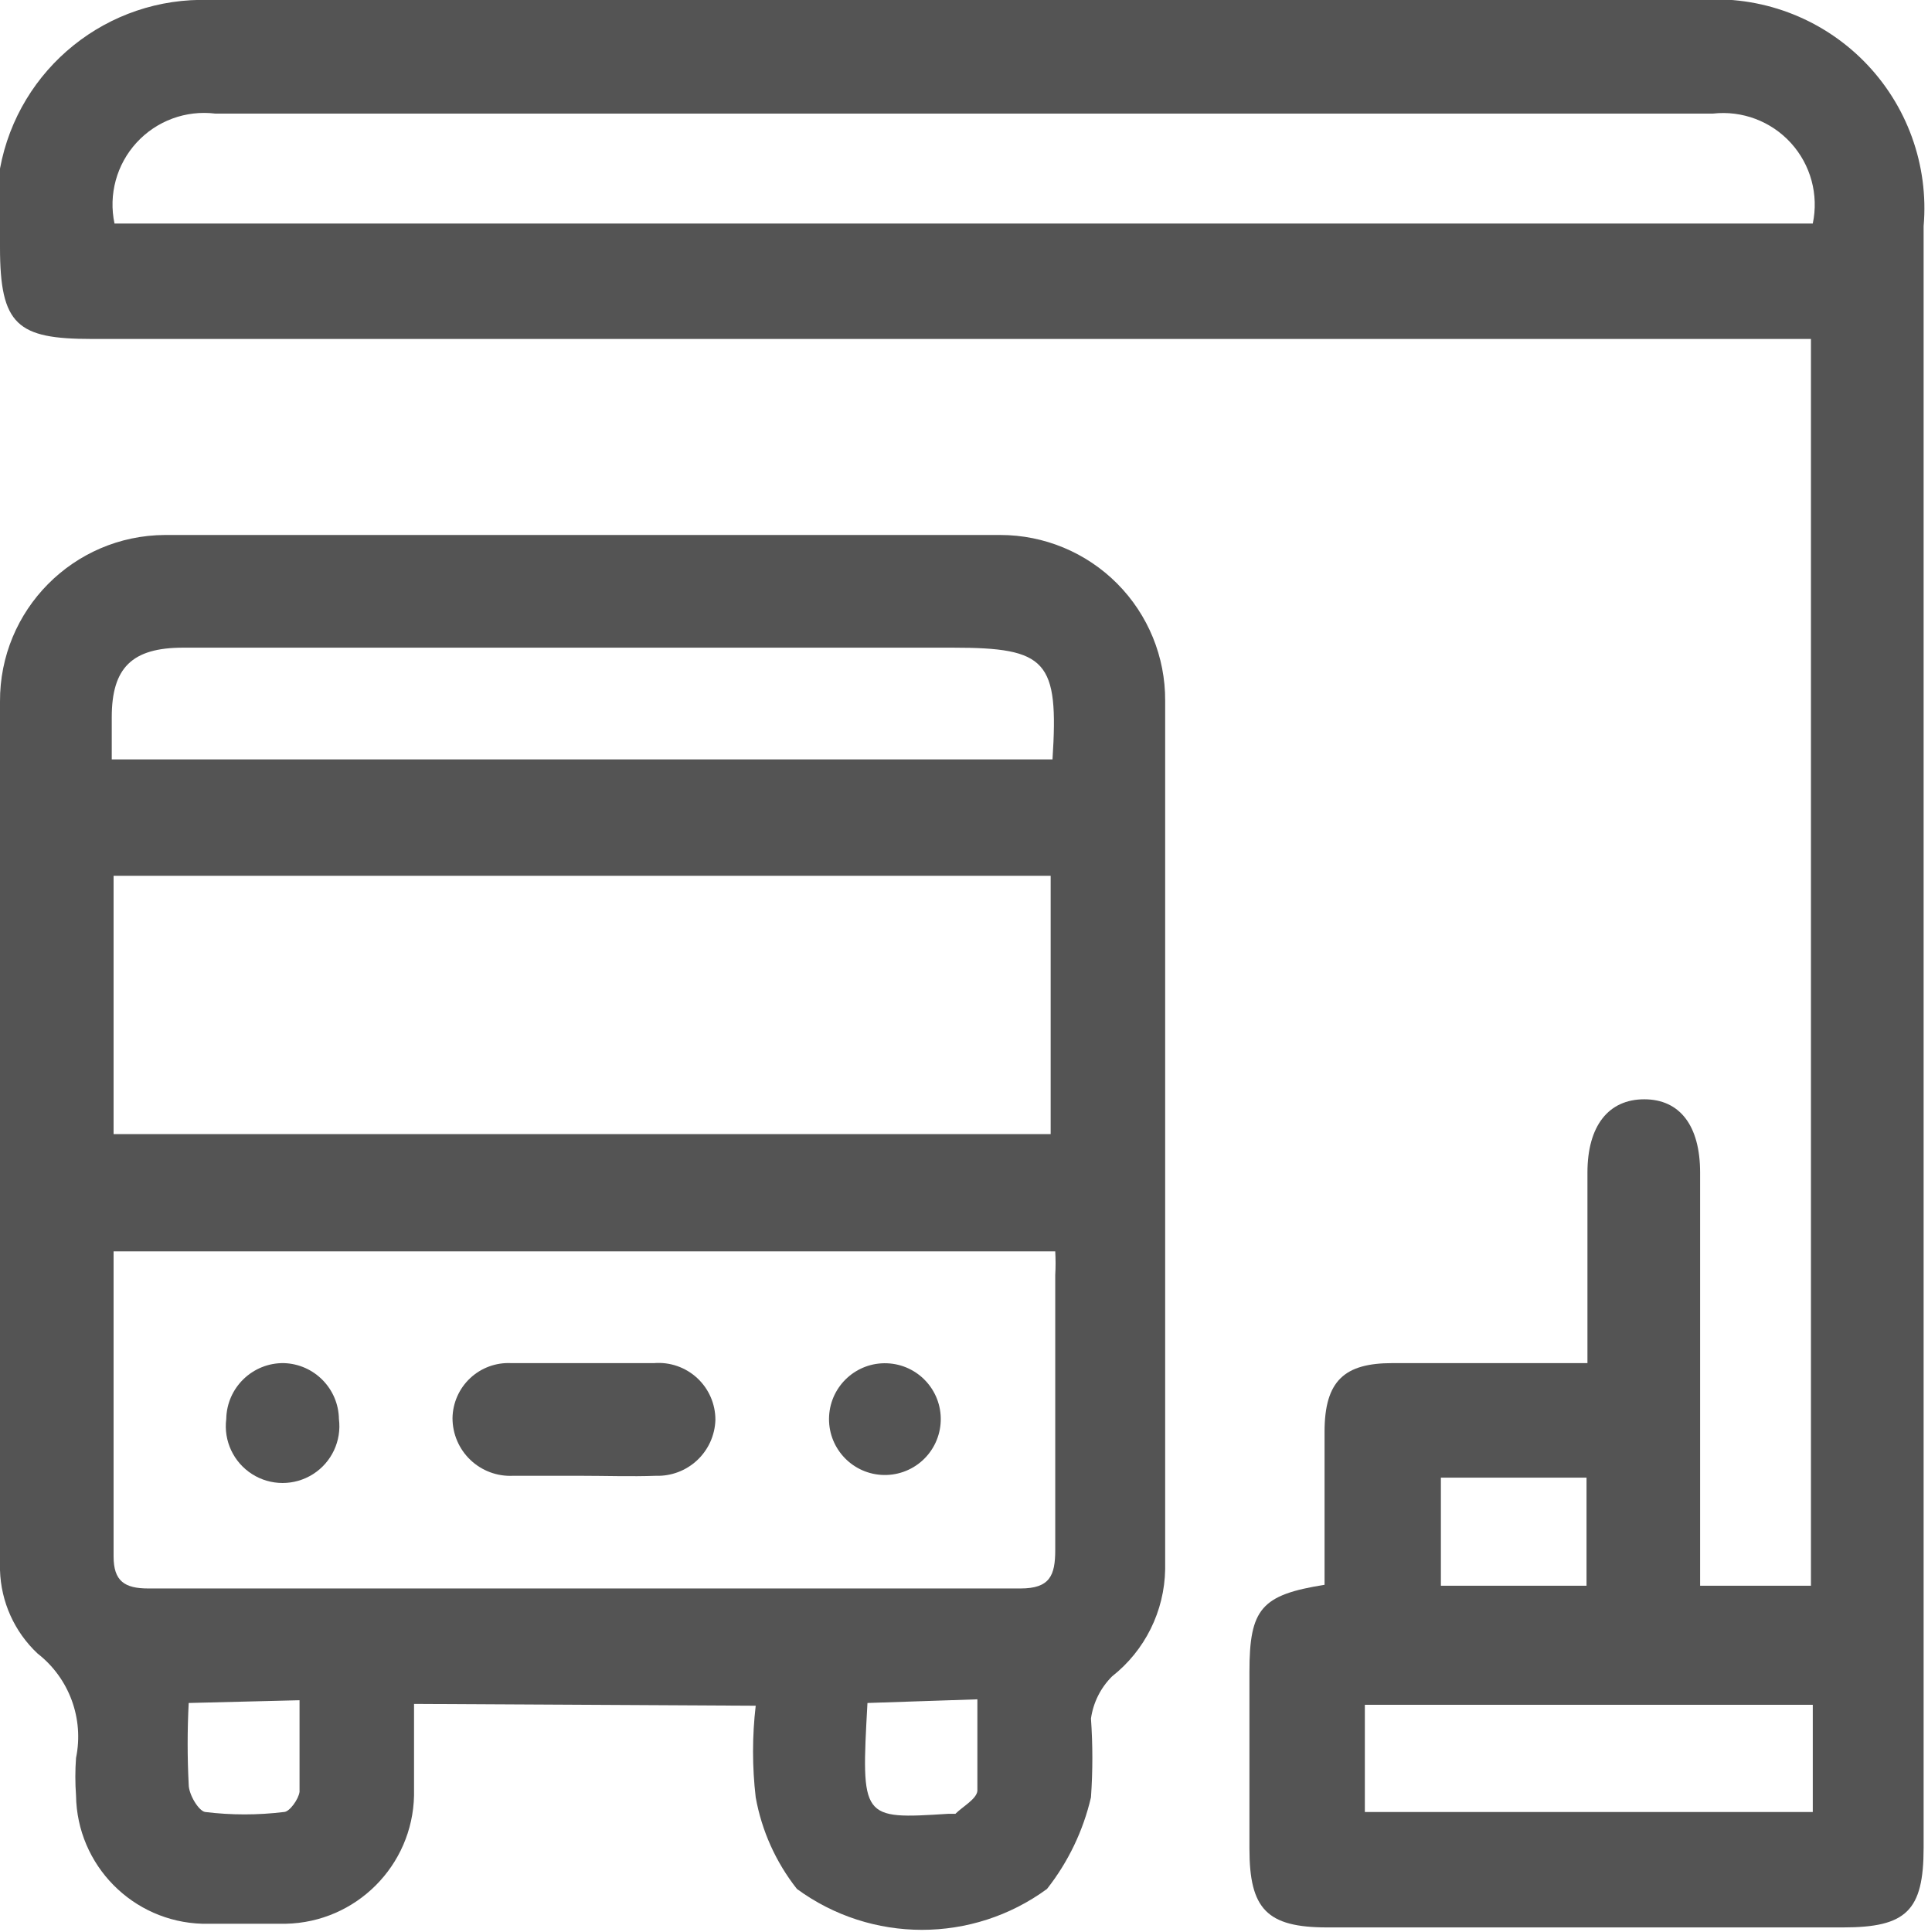
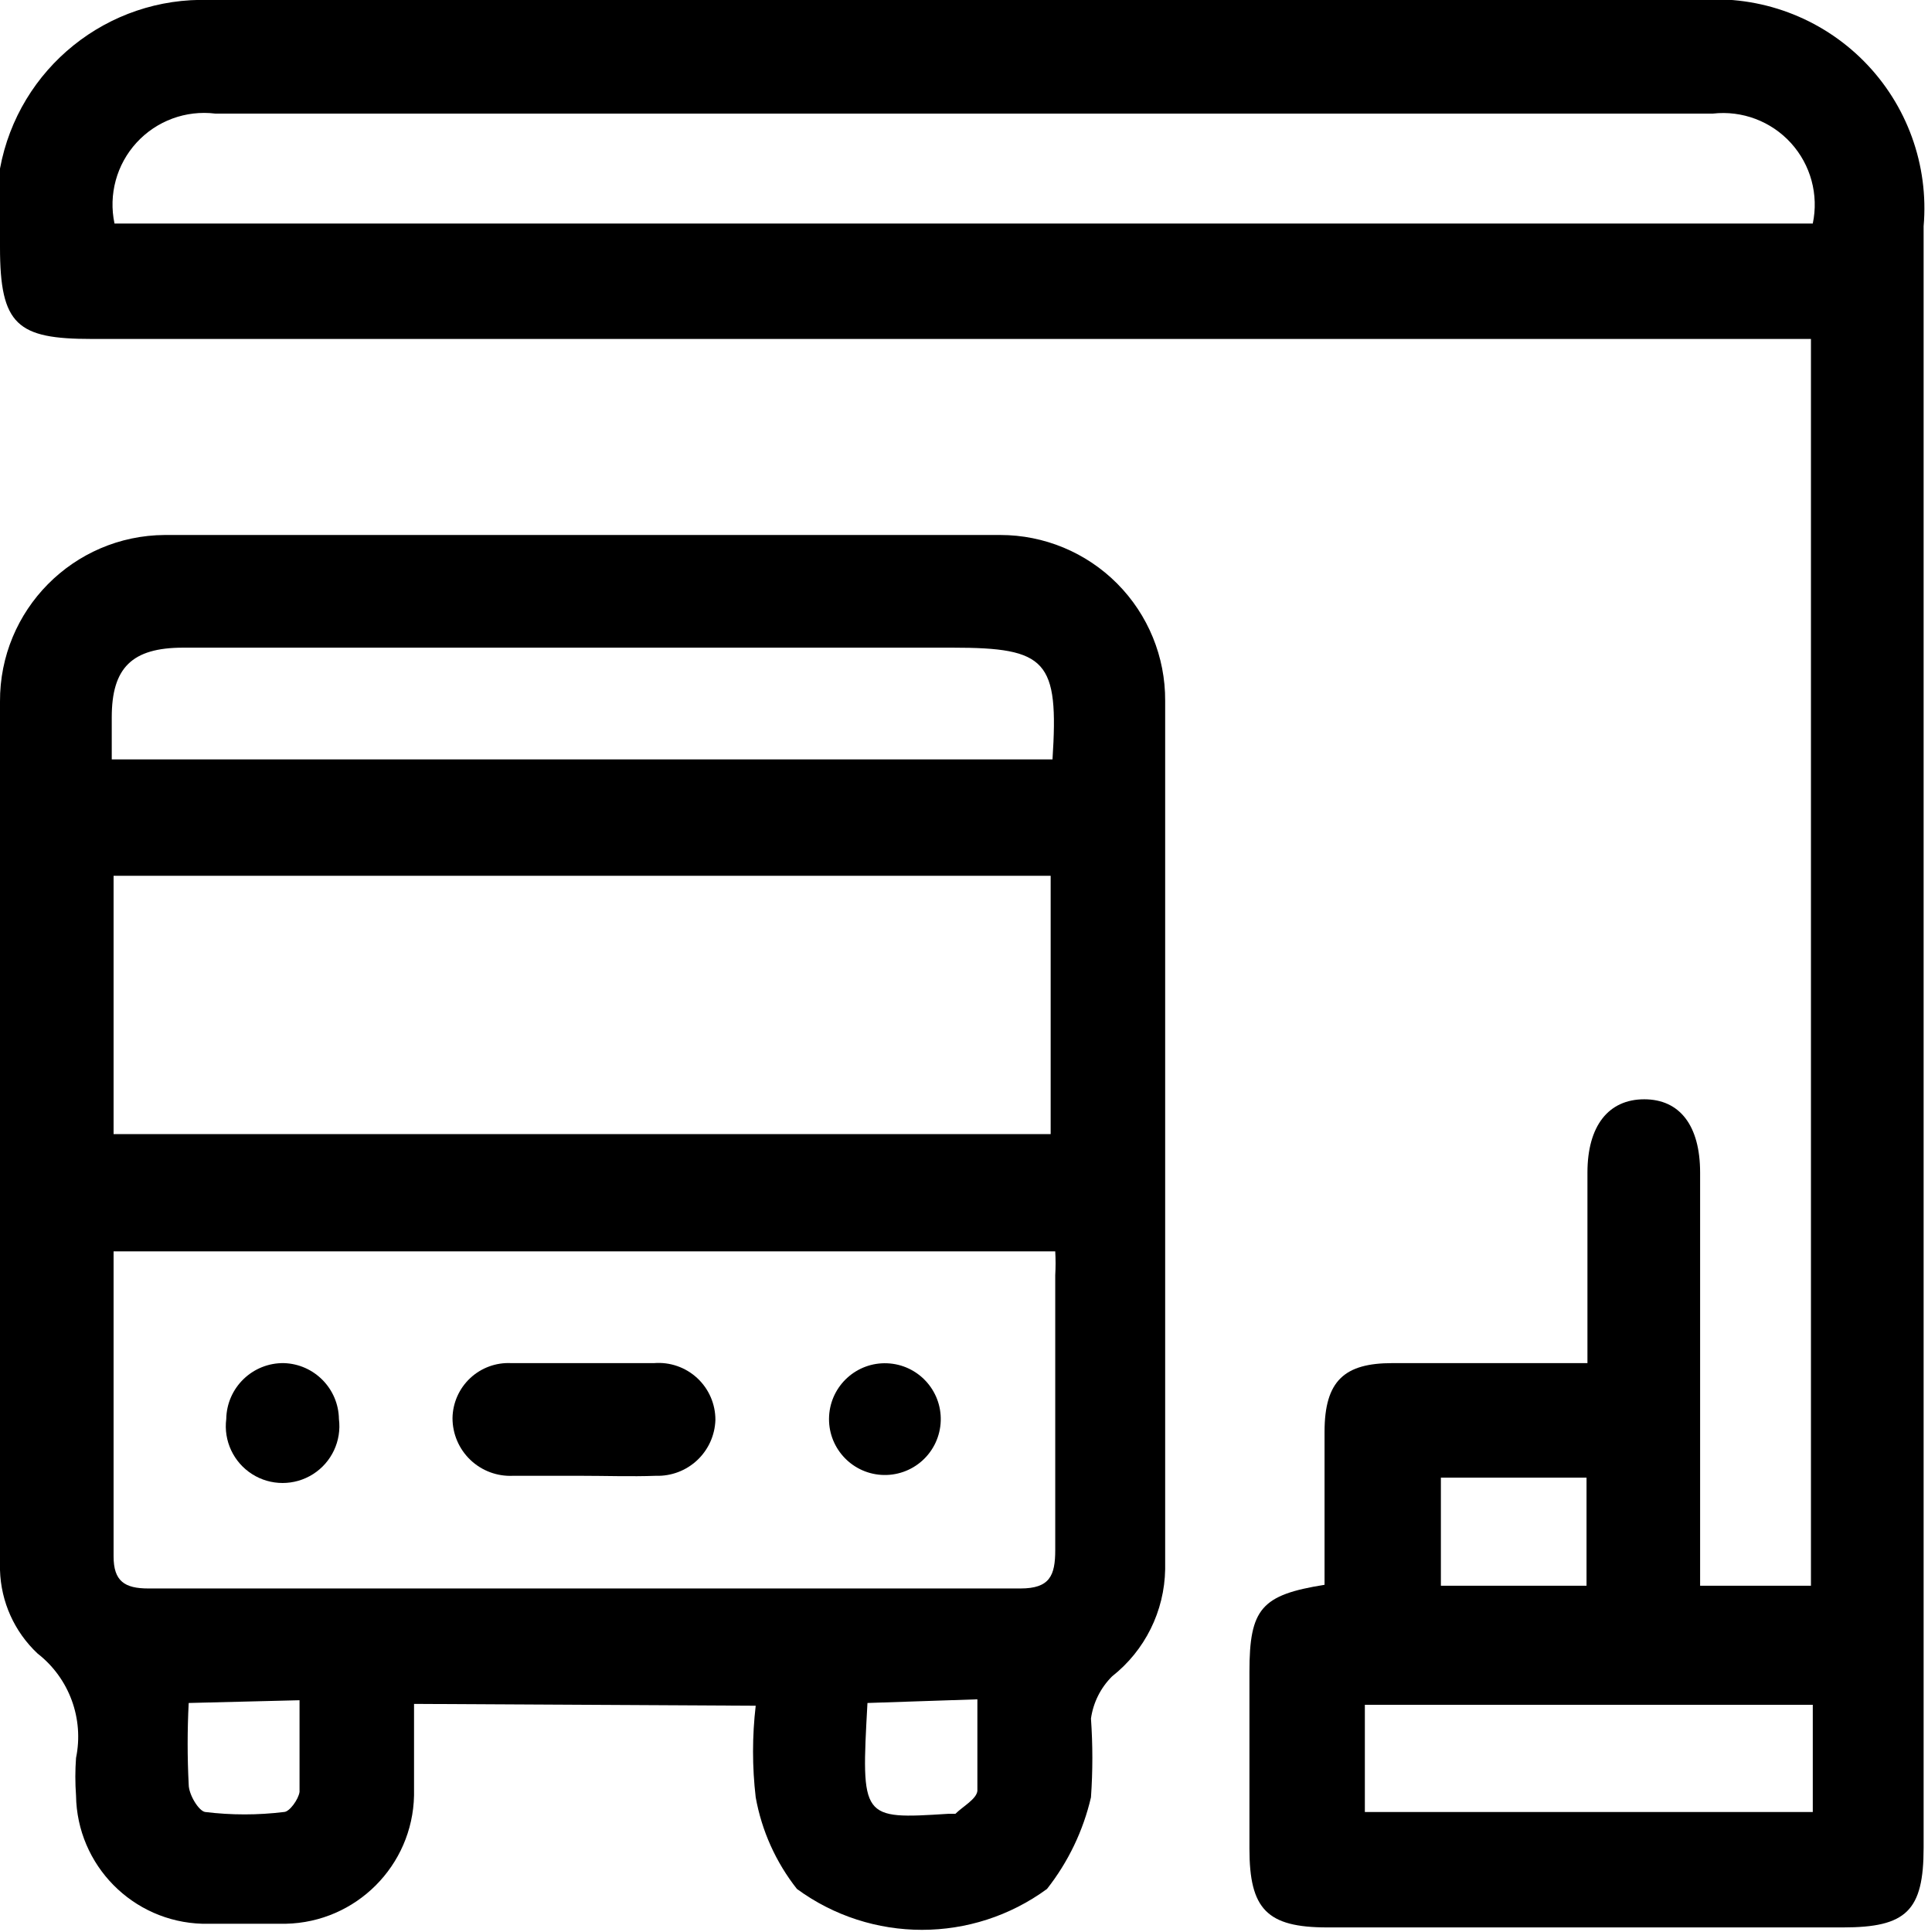
<svg xmlns="http://www.w3.org/2000/svg" viewBox="0 0 21.04 21.09">
-   <defs>
-     <style>.cls-1{fill:#545454;}</style>
-   </defs>
  <g id="Layer_2" data-name="Layer 2">
    <g id="Layer_1-2" data-name="Layer 1">
-       <path class="cls-1" d="M14.46,17.3c0-.55,0-1.11,0-1.67s.22-.75.74-.75h2.13V12.8c0-.51.23-.8.62-.8s.61.29.61.8c0,1.5,0,3,0,4.51h1.21V3.7H1c-.81,0-1-.15-1-1a6.19,6.19,0,0,1,0-.86A2.25,2.25,0,0,1,2.29,0H18.55A2.28,2.28,0,0,1,21,2.47v17.7c0,.69-.19.87-.88.87H14.49c-.66,0-.85-.2-.85-.86V18.25C13.64,17.56,13.77,17.41,14.46,17.3ZM1.25,2.44H19.79a1,1,0,0,0-1.09-1.2q-8.17,0-16.35,0A1,1,0,0,0,1.25,2.44ZM19.79,18.61H14.9v1.17h4.89Zm-2.47-2.48H15.73v1.18h1.59Z" />
-       <path class="cls-1" d="M4.52,18.6c0,.36,0,.68,0,1A1.43,1.43,0,0,1,3.12,21c-.31,0-.61,0-.91,0a1.42,1.42,0,0,1-1.38-1.4,2.81,2.81,0,0,1,0-.41,1.15,1.15,0,0,0-.42-1.14A1.3,1.3,0,0,1,0,17.14C0,14,0,10.82,0,7.66a1.81,1.81,0,0,1,1.8-1.82h9.12a1.8,1.8,0,0,1,1.8,1.81c0,3.16,0,6.32,0,9.48a1.52,1.52,0,0,1-.58,1.17.81.81,0,0,0-.23.46,6.13,6.13,0,0,1,0,.86,2.55,2.55,0,0,1-.48,1,2.31,2.31,0,0,1-2.73,0,2.26,2.26,0,0,1-.45-1,4.31,4.31,0,0,1,0-1ZM1.24,13.66c0,1.14,0,2.24,0,3.33,0,.27.12.35.38.35h9.52c.32,0,.38-.14.38-.42,0-1,0-2,0-3a2.3,2.3,0,0,0,0-.26Zm0-4.1v2.82H11.47V9.56ZM11.49,8.29c.07-1.08-.06-1.22-1.09-1.22H2c-.56,0-.78.22-.78.76v.46ZM2.06,18.59a8.63,8.63,0,0,0,0,.89c0,.11.11.29.18.3a3.53,3.53,0,0,0,.86,0c.06,0,.16-.14.17-.22,0-.32,0-.64,0-1Zm7.41,0c-.07,1.27-.07,1.27.88,1.21h.08c.08-.08.23-.16.24-.25,0-.32,0-.64,0-1Z" />
-       <path class="cls-1" d="M6.34,16.11c-.25,0-.49,0-.74,0a.63.63,0,0,1-.66-.63.61.61,0,0,1,.64-.6q.78,0,1.56,0a.62.62,0,0,1,.67.62.63.63,0,0,1-.65.61C6.89,16.12,6.61,16.11,6.34,16.11Z" />
-       <path class="cls-1" d="M3.7,15.49a.62.62,0,1,1-1.23,0,.62.62,0,0,1,.63-.61A.62.62,0,0,1,3.7,15.49Z" />
-       <path class="cls-1" d="M10.27,15.51a.61.61,0,0,1-.65.59.61.61,0,1,1,.65-.59Z" />
+       <path d="M14.46,17.3c0-.55,0-1.11,0-1.67s.22-.75.74-.75h2.13V12.8c0-.51.23-.8.62-.8s.61.29.61.8c0,1.5,0,3,0,4.51h1.21V3.7H1c-.81,0-1-.15-1-1a6.19,6.19,0,0,1,0-.86A2.25,2.25,0,0,1,2.29,0H18.55A2.28,2.28,0,0,1,21,2.47v17.7c0,.69-.19.87-.88.87H14.49c-.66,0-.85-.2-.85-.86V18.25C13.64,17.56,13.77,17.41,14.46,17.3ZM1.25,2.44H19.79a1,1,0,0,0-1.09-1.2q-8.17,0-16.35,0A1,1,0,0,0,1.25,2.44ZM19.79,18.61H14.9v1.17h4.89Zm-2.47-2.48H15.73v1.18h1.59Z" />
+       <path d="M4.52,18.6c0,.36,0,.68,0,1A1.43,1.43,0,0,1,3.12,21c-.31,0-.61,0-.91,0a1.42,1.42,0,0,1-1.38-1.4,2.81,2.81,0,0,1,0-.41,1.15,1.15,0,0,0-.42-1.14A1.3,1.3,0,0,1,0,17.14C0,14,0,10.82,0,7.66a1.81,1.81,0,0,1,1.8-1.82h9.12a1.8,1.8,0,0,1,1.8,1.81c0,3.16,0,6.32,0,9.48a1.52,1.52,0,0,1-.58,1.17.81.81,0,0,0-.23.46,6.13,6.13,0,0,1,0,.86,2.55,2.55,0,0,1-.48,1,2.31,2.31,0,0,1-2.73,0,2.26,2.26,0,0,1-.45-1,4.31,4.31,0,0,1,0-1ZM1.24,13.66c0,1.14,0,2.24,0,3.33,0,.27.12.35.38.35h9.52c.32,0,.38-.14.38-.42,0-1,0-2,0-3a2.3,2.3,0,0,0,0-.26Zm0-4.1v2.82H11.47V9.56ZM11.49,8.29c.07-1.08-.06-1.22-1.09-1.22H2c-.56,0-.78.22-.78.76v.46ZM2.06,18.59a8.63,8.63,0,0,0,0,.89c0,.11.11.29.18.3a3.53,3.53,0,0,0,.86,0c.06,0,.16-.14.17-.22,0-.32,0-.64,0-1Zm7.41,0c-.07,1.27-.07,1.27.88,1.21h.08c.08-.08.23-.16.24-.25,0-.32,0-.64,0-1Z" />
+       <path d="M6.34,16.11c-.25,0-.49,0-.74,0a.63.63,0,0,1-.66-.63.61.61,0,0,1,.64-.6q.78,0,1.56,0a.62.62,0,0,1,.67.62.63.63,0,0,1-.65.61C6.89,16.12,6.61,16.11,6.34,16.11Z" />
+       <path d="M3.7,15.49a.62.62,0,1,1-1.23,0,.62.62,0,0,1,.63-.61A.62.62,0,0,1,3.7,15.49Z" />
+       <path d="M10.27,15.51a.61.61,0,0,1-.65.59.61.61,0,1,1,.65-.59Z" />
    </g>
  </g>
</svg>
